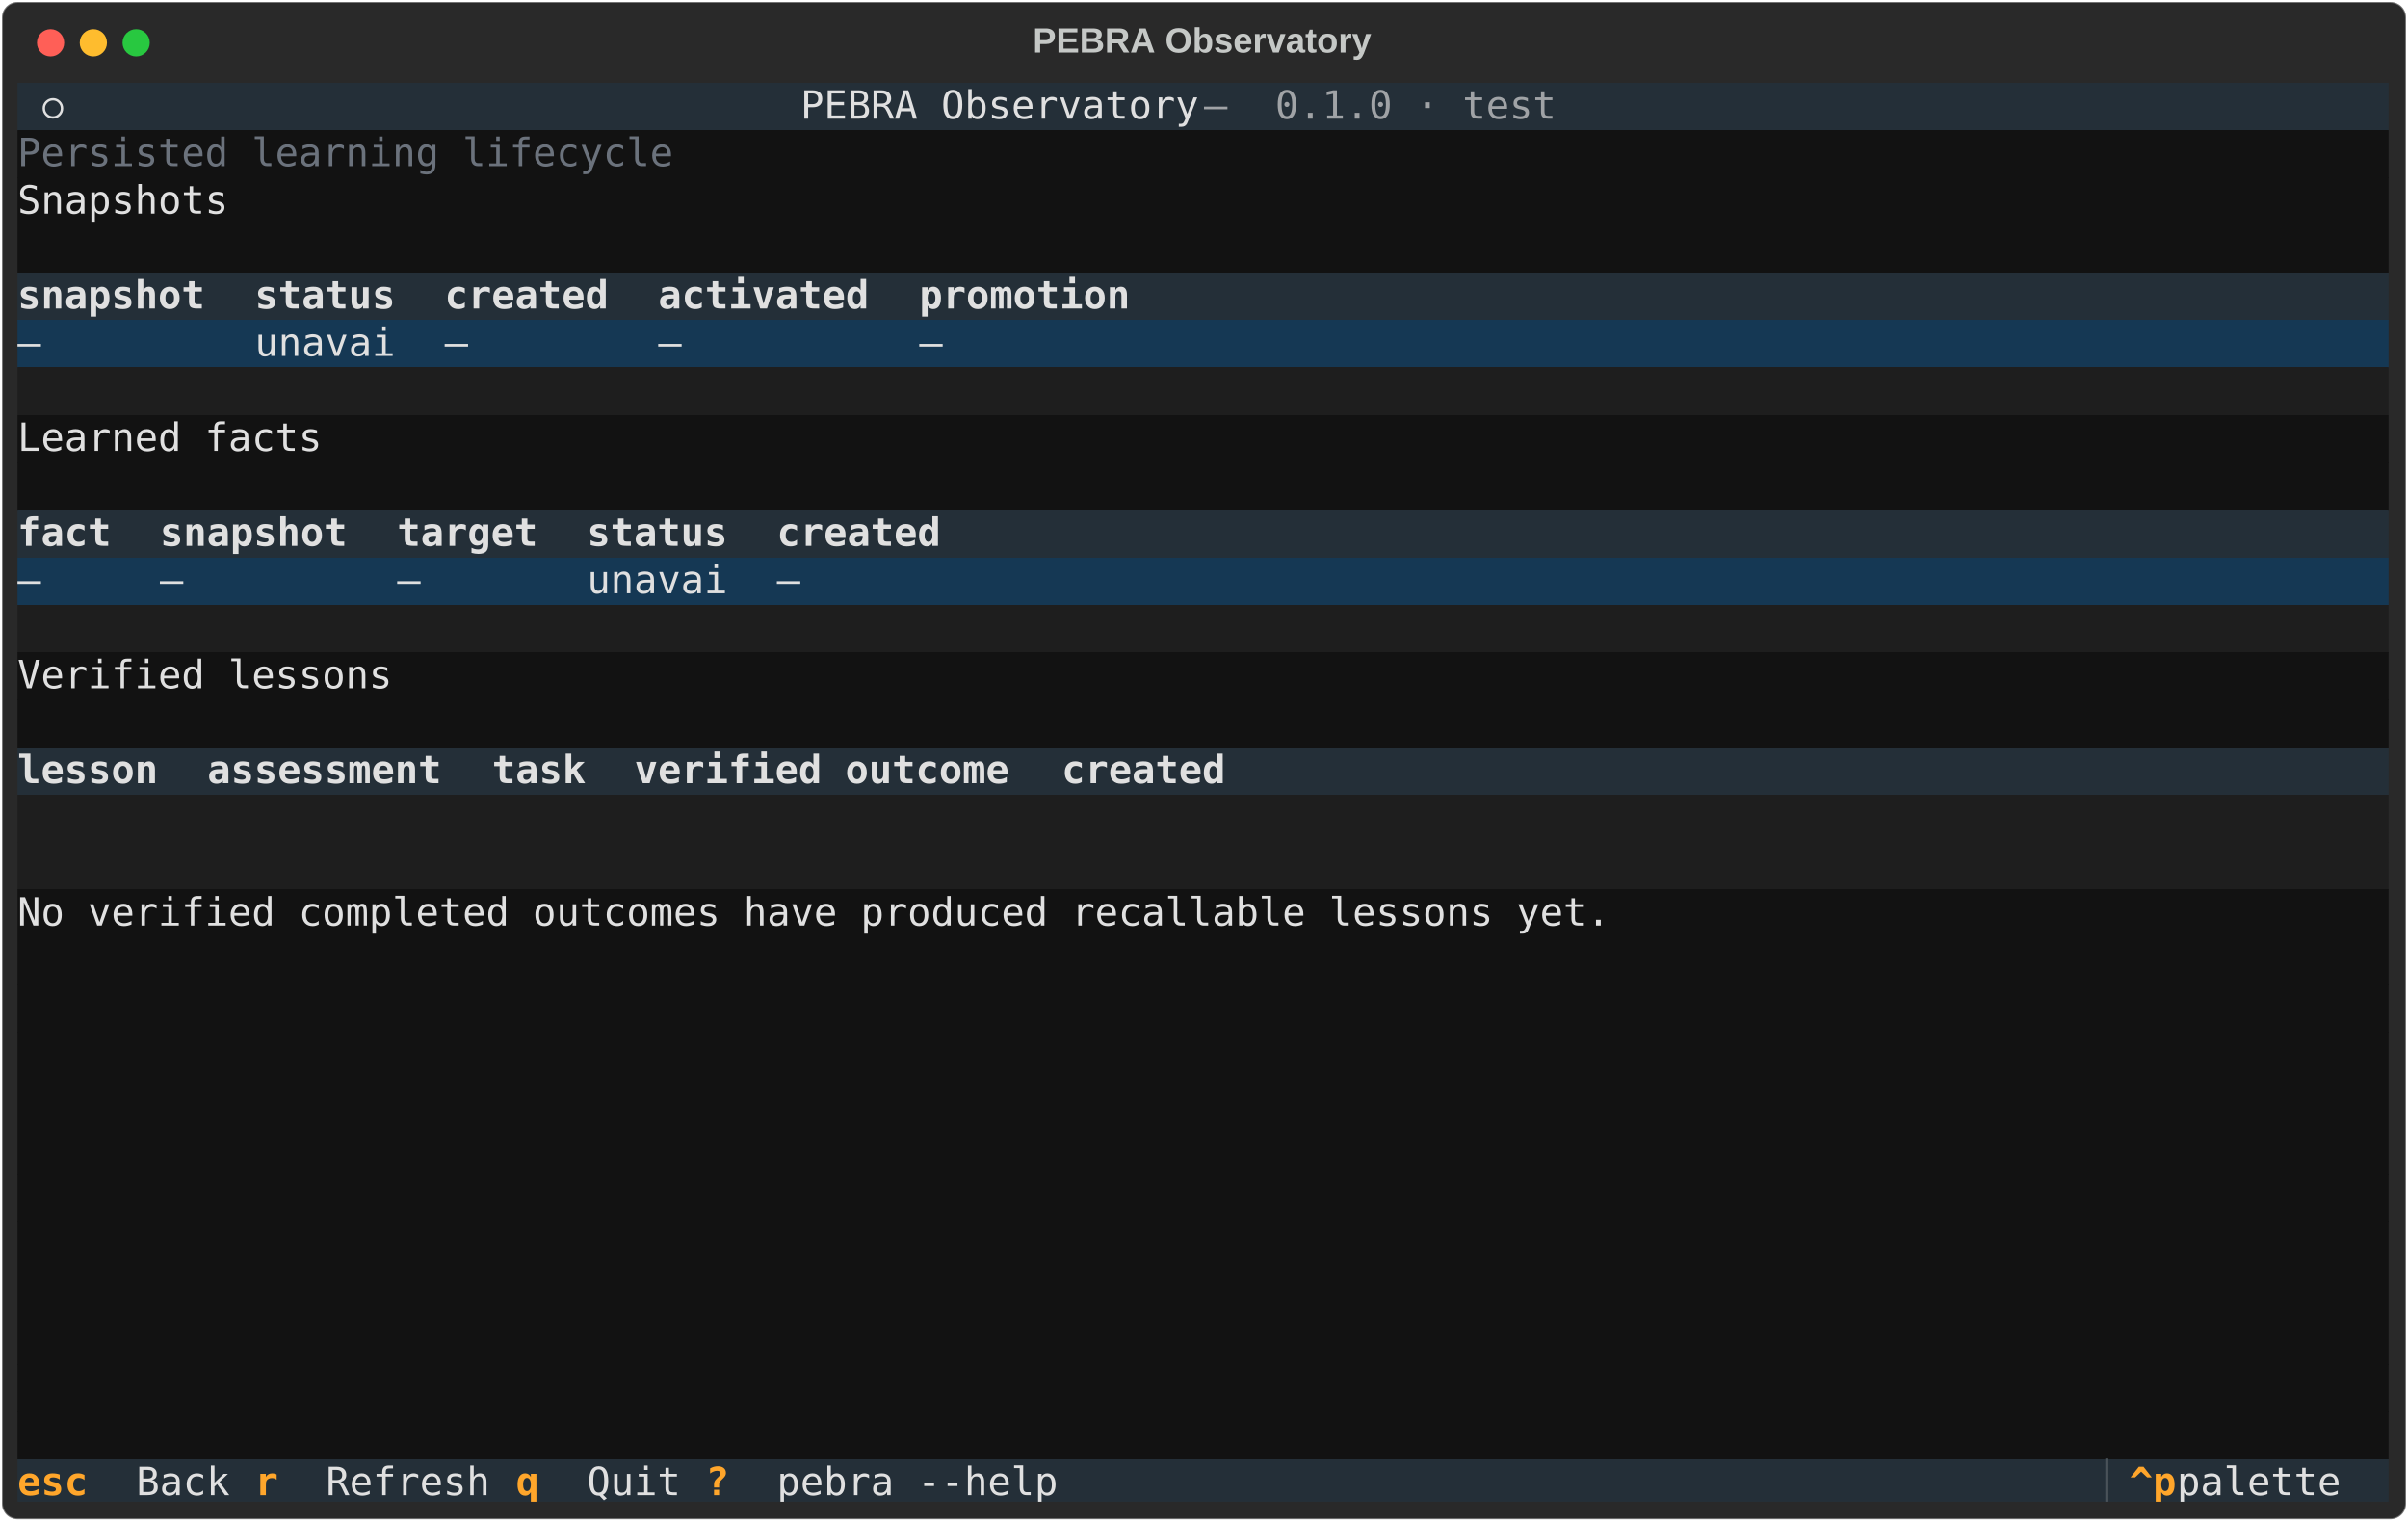
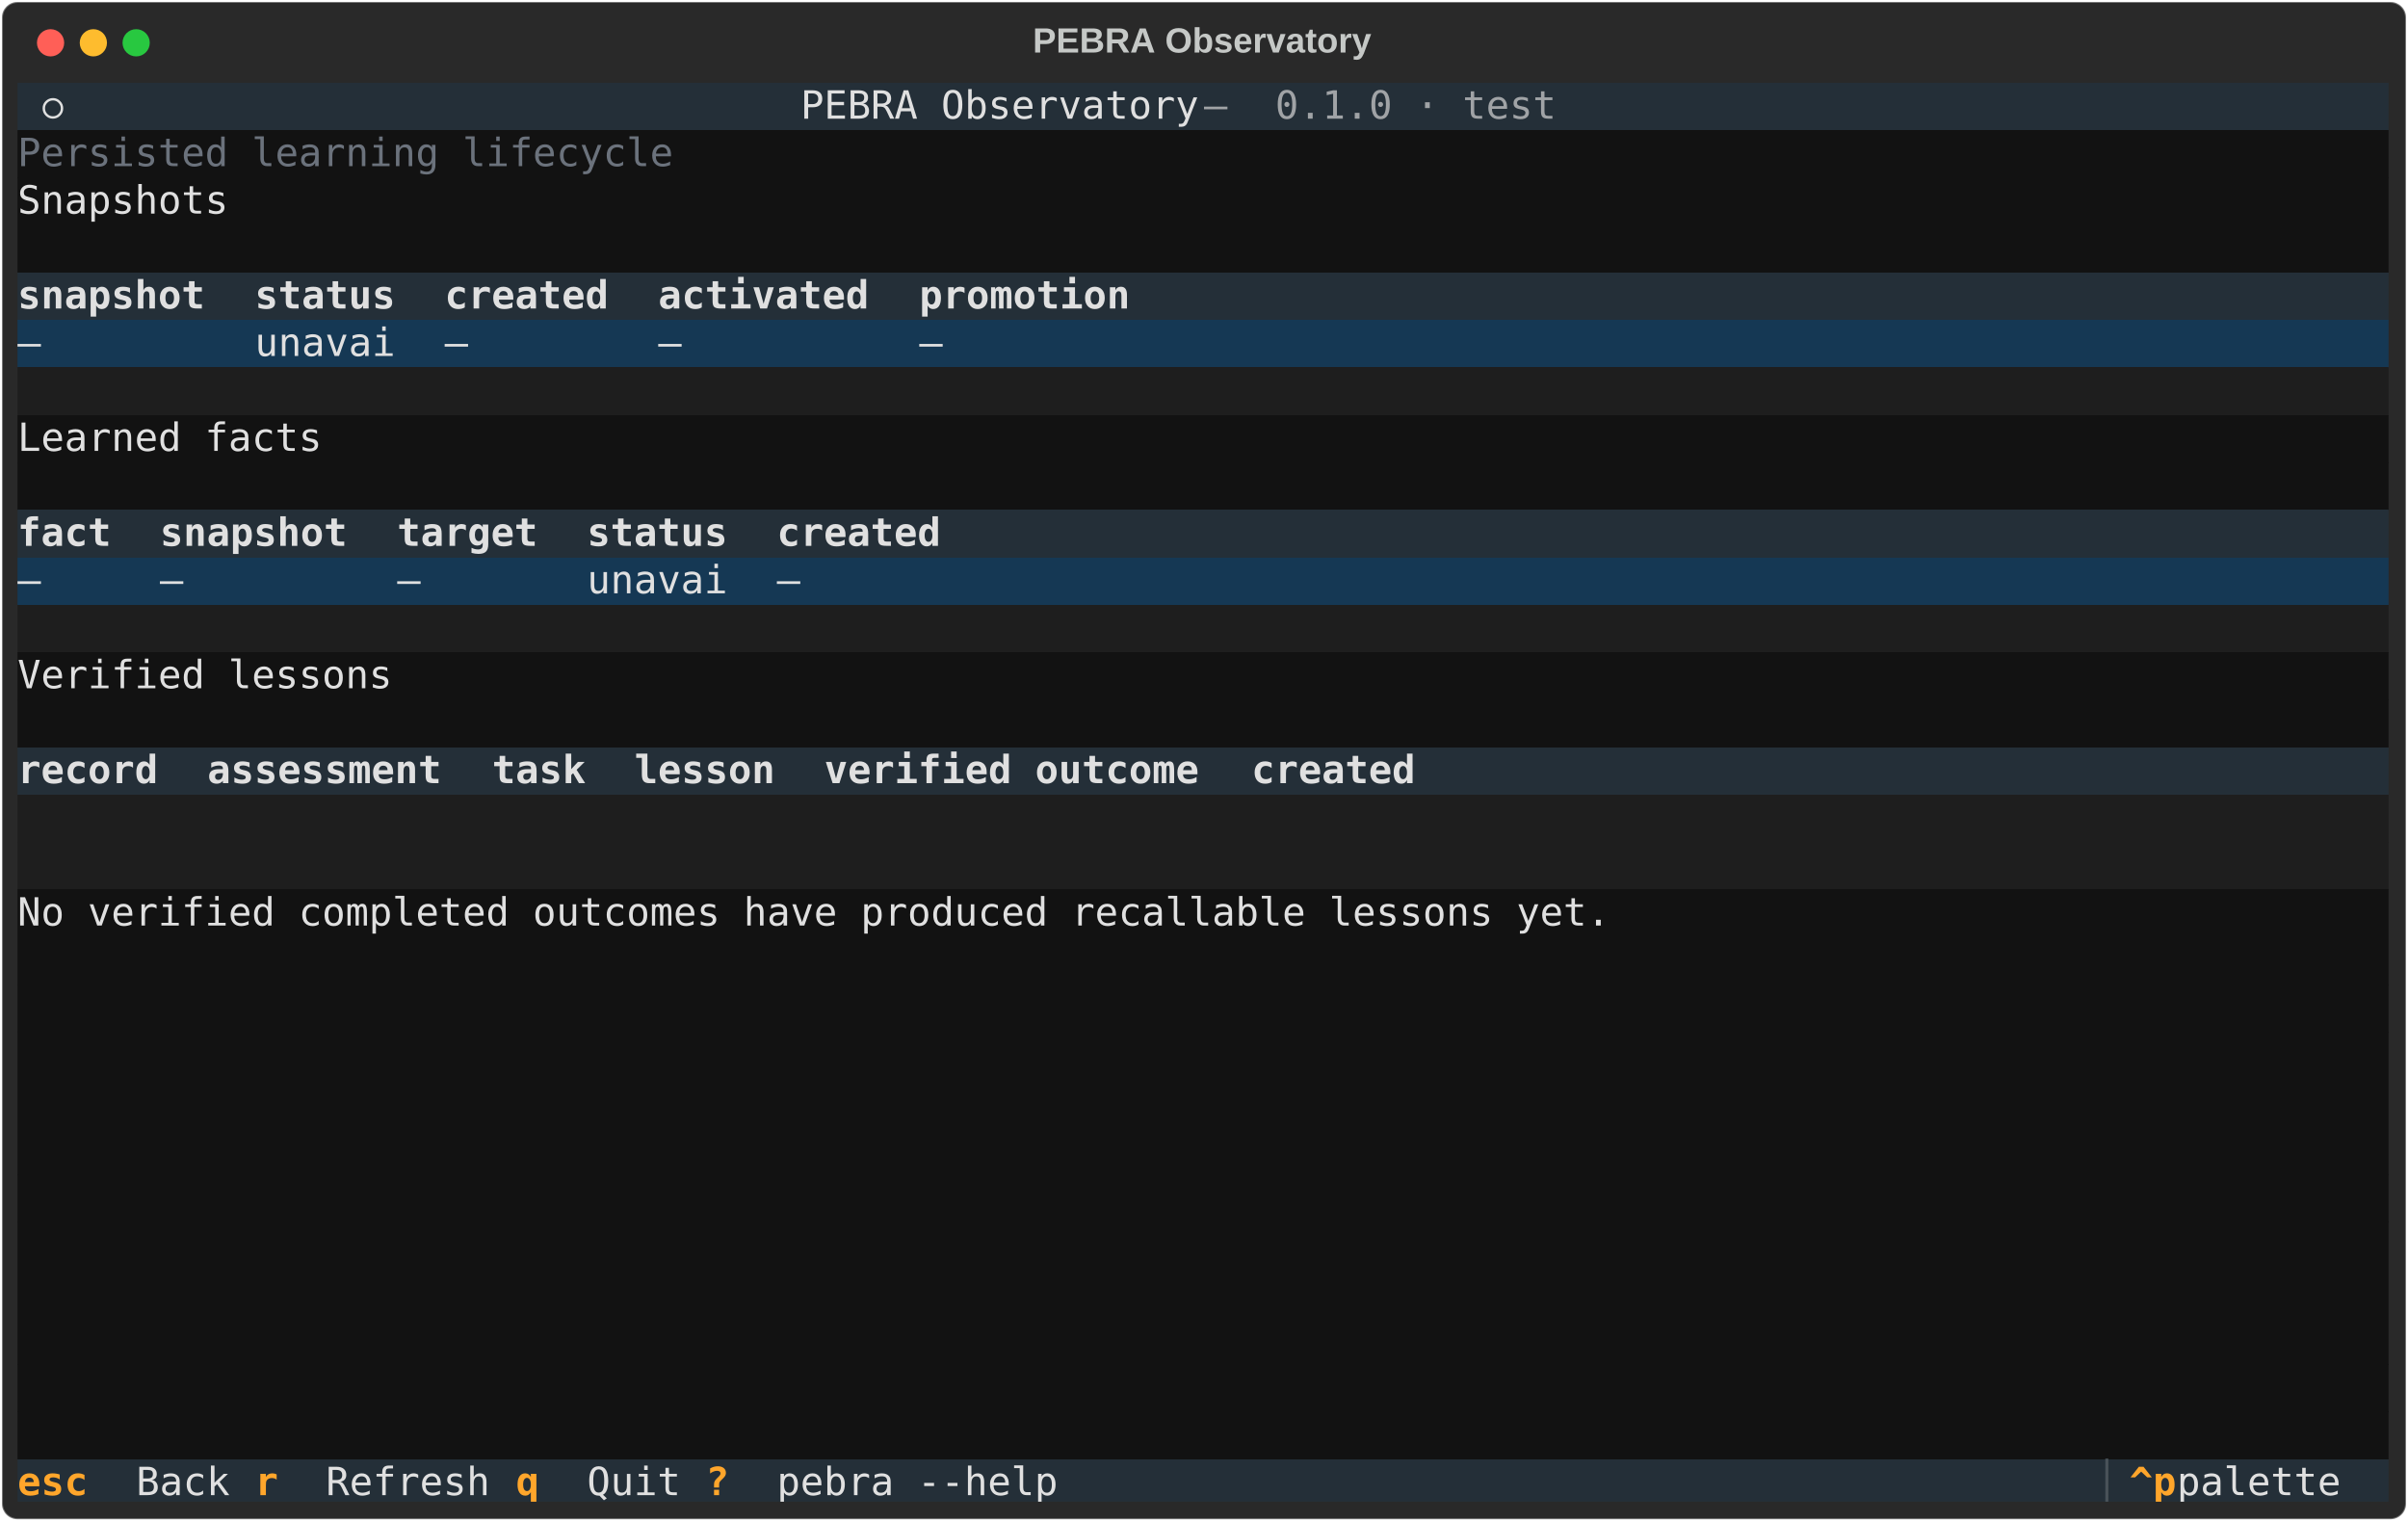
<svg xmlns="http://www.w3.org/2000/svg" class="rich-terminal" viewBox="0 0 1238 782.0">
  <style>

    @font-face {
        font-family: "Fira Code";
        src: local("FiraCode-Regular"),
                url("https://cdnjs.cloudflare.com/ajax/libs/firacode/6.2.0/woff2/FiraCode-Regular.woff2") format("woff2"),
                url("https://cdnjs.cloudflare.com/ajax/libs/firacode/6.2.0/woff/FiraCode-Regular.woff") format("woff");
        font-style: normal;
        font-weight: 400;
    }
    @font-face {
        font-family: "Fira Code";
        src: local("FiraCode-Bold"),
                url("https://cdnjs.cloudflare.com/ajax/libs/firacode/6.2.0/woff2/FiraCode-Bold.woff2") format("woff2"),
                url("https://cdnjs.cloudflare.com/ajax/libs/firacode/6.2.0/woff/FiraCode-Bold.woff") format("woff");
        font-style: bold;
        font-weight: 700;
    }

    .terminal-matrix {
        font-family: Fira Code, monospace;
        font-size: 20px;
        line-height: 24.4px;
        font-variant-east-asian: full-width;
    }

    .terminal-title {
        font-size: 18px;
        font-weight: bold;
        font-family: arial;
    }

    .terminal-r1 { fill: #c5c8c6 }
.terminal-r2 { fill: #e0e0e0 }
.terminal-r3 { fill: #a0a3a6 }
.terminal-r4 { fill: #6b727c }
.terminal-r5 { fill: #e0e0e0;font-weight: bold }
.terminal-r6 { fill: #ffa62b;font-weight: bold }
.terminal-r7 { fill: #495259 }
    </style>
  <defs>
    <clipPath id="terminal-clip-terminal">
      <rect x="0" y="0" width="1219.0" height="731.0" />
    </clipPath>
    <clipPath id="terminal-line-0">
      <rect x="0" y="1.5" width="1220" height="24.65" />
    </clipPath>
    <clipPath id="terminal-line-1">
      <rect x="0" y="25.9" width="1220" height="24.65" />
    </clipPath>
    <clipPath id="terminal-line-2">
      <rect x="0" y="50.3" width="1220" height="24.65" />
    </clipPath>
    <clipPath id="terminal-line-3">
      <rect x="0" y="74.7" width="1220" height="24.65" />
    </clipPath>
    <clipPath id="terminal-line-4">
      <rect x="0" y="99.1" width="1220" height="24.65" />
    </clipPath>
    <clipPath id="terminal-line-5">
      <rect x="0" y="123.5" width="1220" height="24.65" />
    </clipPath>
    <clipPath id="terminal-line-6">
      <rect x="0" y="147.9" width="1220" height="24.65" />
    </clipPath>
    <clipPath id="terminal-line-7">
      <rect x="0" y="172.3" width="1220" height="24.65" />
    </clipPath>
    <clipPath id="terminal-line-8">
      <rect x="0" y="196.7" width="1220" height="24.65" />
    </clipPath>
    <clipPath id="terminal-line-9">
      <rect x="0" y="221.1" width="1220" height="24.65" />
    </clipPath>
    <clipPath id="terminal-line-10">
      <rect x="0" y="245.5" width="1220" height="24.65" />
    </clipPath>
    <clipPath id="terminal-line-11">
      <rect x="0" y="269.9" width="1220" height="24.65" />
    </clipPath>
    <clipPath id="terminal-line-12">
      <rect x="0" y="294.3" width="1220" height="24.65" />
    </clipPath>
    <clipPath id="terminal-line-13">
      <rect x="0" y="318.7" width="1220" height="24.65" />
    </clipPath>
    <clipPath id="terminal-line-14">
      <rect x="0" y="343.1" width="1220" height="24.65" />
    </clipPath>
    <clipPath id="terminal-line-15">
      <rect x="0" y="367.5" width="1220" height="24.65" />
    </clipPath>
    <clipPath id="terminal-line-16">
      <rect x="0" y="391.9" width="1220" height="24.65" />
    </clipPath>
    <clipPath id="terminal-line-17">
      <rect x="0" y="416.3" width="1220" height="24.65" />
    </clipPath>
    <clipPath id="terminal-line-18">
      <rect x="0" y="440.7" width="1220" height="24.65" />
    </clipPath>
    <clipPath id="terminal-line-19">
      <rect x="0" y="465.1" width="1220" height="24.65" />
    </clipPath>
    <clipPath id="terminal-line-20">
      <rect x="0" y="489.5" width="1220" height="24.65" />
    </clipPath>
    <clipPath id="terminal-line-21">
      <rect x="0" y="513.9" width="1220" height="24.65" />
    </clipPath>
    <clipPath id="terminal-line-22">
      <rect x="0" y="538.3" width="1220" height="24.65" />
    </clipPath>
    <clipPath id="terminal-line-23">
      <rect x="0" y="562.7" width="1220" height="24.65" />
    </clipPath>
    <clipPath id="terminal-line-24">
      <rect x="0" y="587.1" width="1220" height="24.65" />
    </clipPath>
    <clipPath id="terminal-line-25">
      <rect x="0" y="611.5" width="1220" height="24.65" />
    </clipPath>
    <clipPath id="terminal-line-26">
      <rect x="0" y="635.9" width="1220" height="24.65" />
    </clipPath>
    <clipPath id="terminal-line-27">
      <rect x="0" y="660.3" width="1220" height="24.65" />
    </clipPath>
    <clipPath id="terminal-line-28">
      <rect x="0" y="684.7" width="1220" height="24.65" />
    </clipPath>
  </defs>
  <rect fill="#292929" stroke="rgba(255,255,255,0.35)" stroke-width="1" x="1" y="1" width="1236" height="780" rx="8" />
  <text class="terminal-title" fill="#c5c8c6" text-anchor="middle" x="618" y="27">PEBRA Observatory</text>
  <g transform="translate(26,22)">
    <circle cx="0" cy="0" r="7" fill="#ff5f57" />
    <circle cx="22" cy="0" r="7" fill="#febc2e" />
    <circle cx="44" cy="0" r="7" fill="#28c840" />
  </g>
  <g transform="translate(9, 41)" clip-path="url(#terminal-clip-terminal)">
    <rect fill="#242f38" x="0" y="1.5" width="12.2" height="24.65" shape-rendering="crispEdges" />
    <rect fill="#242f38" x="12.2" y="1.5" width="12.2" height="24.65" shape-rendering="crispEdges" />
    <rect fill="#242f38" x="24.4" y="1.5" width="61" height="24.65" shape-rendering="crispEdges" />
    <rect fill="#242f38" x="85.4" y="1.5" width="12.2" height="24.65" shape-rendering="crispEdges" />
    <rect fill="#242f38" x="97.6" y="1.5" width="305" height="24.65" shape-rendering="crispEdges" />
    <rect fill="#242f38" x="402.6" y="1.5" width="207.4" height="24.65" shape-rendering="crispEdges" />
    <rect fill="#242f38" x="610" y="1.5" width="36.6" height="24.65" shape-rendering="crispEdges" />
    <rect fill="#242f38" x="646.6" y="1.5" width="146.4" height="24.65" shape-rendering="crispEdges" />
    <rect fill="#242f38" x="793" y="1.5" width="305" height="24.65" shape-rendering="crispEdges" />
    <rect fill="#242f38" x="1098" y="1.5" width="12.2" height="24.65" shape-rendering="crispEdges" />
    <rect fill="#242f38" x="1110.2" y="1.5" width="0" height="24.65" shape-rendering="crispEdges" />
    <rect fill="#242f38" x="1110.2" y="1.5" width="109.8" height="24.65" shape-rendering="crispEdges" />
    <rect fill="#121212" x="0" y="25.9" width="341.6" height="24.65" shape-rendering="crispEdges" />
    <rect fill="#121212" x="341.6" y="25.9" width="878.4" height="24.65" shape-rendering="crispEdges" />
    <rect fill="#121212" x="0" y="50.3" width="109.8" height="24.65" shape-rendering="crispEdges" />
    <rect fill="#121212" x="109.8" y="50.3" width="1110.2" height="24.65" shape-rendering="crispEdges" />
    <rect fill="#121212" x="0" y="74.7" width="1220" height="24.65" shape-rendering="crispEdges" />
    <rect fill="#242f38" x="0" y="99.1" width="122" height="24.65" shape-rendering="crispEdges" />
    <rect fill="#242f38" x="122" y="99.1" width="97.6" height="24.65" shape-rendering="crispEdges" />
    <rect fill="#242f38" x="219.6" y="99.1" width="109.8" height="24.65" shape-rendering="crispEdges" />
    <rect fill="#242f38" x="329.4" y="99.1" width="134.2" height="24.65" shape-rendering="crispEdges" />
    <rect fill="#242f38" x="463.6" y="99.1" width="134.2" height="24.65" shape-rendering="crispEdges" />
    <rect fill="#242f38" x="597.8" y="99.1" width="622.2" height="24.65" shape-rendering="crispEdges" />
    <rect fill="#153854" x="0" y="123.5" width="122" height="24.65" shape-rendering="crispEdges" />
    <rect fill="#153854" x="122" y="123.5" width="97.6" height="24.65" shape-rendering="crispEdges" />
    <rect fill="#153854" x="219.6" y="123.5" width="109.8" height="24.65" shape-rendering="crispEdges" />
    <rect fill="#153854" x="329.4" y="123.5" width="134.2" height="24.65" shape-rendering="crispEdges" />
    <rect fill="#153854" x="463.6" y="123.5" width="134.2" height="24.65" shape-rendering="crispEdges" />
    <rect fill="#153854" x="597.8" y="123.5" width="622.2" height="24.65" shape-rendering="crispEdges" />
    <rect fill="#1e1e1e" x="0" y="147.9" width="1220" height="24.65" shape-rendering="crispEdges" />
    <rect fill="#121212" x="0" y="172.3" width="158.6" height="24.65" shape-rendering="crispEdges" />
    <rect fill="#121212" x="158.6" y="172.3" width="1061.4" height="24.65" shape-rendering="crispEdges" />
    <rect fill="#121212" x="0" y="196.7" width="1220" height="24.65" shape-rendering="crispEdges" />
    <rect fill="#242f38" x="0" y="221.1" width="73.2" height="24.65" shape-rendering="crispEdges" />
    <rect fill="#242f38" x="73.2" y="221.1" width="122" height="24.65" shape-rendering="crispEdges" />
    <rect fill="#242f38" x="195.2" y="221.1" width="97.6" height="24.65" shape-rendering="crispEdges" />
    <rect fill="#242f38" x="292.8" y="221.1" width="97.6" height="24.65" shape-rendering="crispEdges" />
    <rect fill="#242f38" x="390.4" y="221.1" width="109.8" height="24.65" shape-rendering="crispEdges" />
    <rect fill="#242f38" x="500.2" y="221.1" width="719.8" height="24.65" shape-rendering="crispEdges" />
    <rect fill="#153854" x="0" y="245.5" width="73.2" height="24.65" shape-rendering="crispEdges" />
    <rect fill="#153854" x="73.2" y="245.5" width="122" height="24.65" shape-rendering="crispEdges" />
    <rect fill="#153854" x="195.2" y="245.5" width="97.6" height="24.65" shape-rendering="crispEdges" />
    <rect fill="#153854" x="292.8" y="245.5" width="97.6" height="24.65" shape-rendering="crispEdges" />
    <rect fill="#153854" x="390.4" y="245.5" width="109.8" height="24.65" shape-rendering="crispEdges" />
    <rect fill="#153854" x="500.2" y="245.5" width="719.8" height="24.65" shape-rendering="crispEdges" />
    <rect fill="#1e1e1e" x="0" y="269.9" width="1220" height="24.65" shape-rendering="crispEdges" />
    <rect fill="#121212" x="0" y="294.3" width="195.2" height="24.65" shape-rendering="crispEdges" />
    <rect fill="#121212" x="195.2" y="294.3" width="1024.8" height="24.65" shape-rendering="crispEdges" />
    <rect fill="#121212" x="0" y="318.7" width="1220" height="24.65" shape-rendering="crispEdges" />
    <rect fill="#242f38" x="0" y="343.1" width="97.6" height="24.65" shape-rendering="crispEdges" />
    <rect fill="#242f38" x="97.6" y="343.1" width="146.4" height="24.65" shape-rendering="crispEdges" />
    <rect fill="#242f38" x="244" y="343.1" width="73.2" height="24.65" shape-rendering="crispEdges" />
-     <rect fill="#242f38" x="317.2" y="343.1" width="219.6" height="24.65" shape-rendering="crispEdges" />
-     <rect fill="#242f38" x="536.8" y="343.1" width="109.8" height="24.65" shape-rendering="crispEdges" />
-     <rect fill="#242f38" x="646.6" y="343.1" width="573.4" height="24.65" shape-rendering="crispEdges" />
+     <rect fill="#242f38" x="317.2" y="343.1" width="97.6" height="24.65" shape-rendering="crispEdges" />
+     <rect fill="#242f38" x="414.8" y="343.1" width="219.6" height="24.65" shape-rendering="crispEdges" />
+     <rect fill="#242f38" x="634.4" y="343.1" width="109.8" height="24.65" shape-rendering="crispEdges" />
+     <rect fill="#242f38" x="744.2" y="343.1" width="475.8" height="24.65" shape-rendering="crispEdges" />
    <rect fill="#1e1e1e" x="0" y="367.5" width="1220" height="24.65" shape-rendering="crispEdges" />
    <rect fill="#1e1e1e" x="0" y="391.9" width="1220" height="24.65" shape-rendering="crispEdges" />
    <rect fill="#121212" x="0" y="416.3" width="829.6" height="24.65" shape-rendering="crispEdges" />
    <rect fill="#121212" x="829.6" y="416.3" width="390.4" height="24.65" shape-rendering="crispEdges" />
    <rect fill="#121212" x="0" y="440.7" width="1220" height="24.65" shape-rendering="crispEdges" />
    <rect fill="#121212" x="0" y="465.1" width="1220" height="24.65" shape-rendering="crispEdges" />
    <rect fill="#121212" x="0" y="489.5" width="1220" height="24.65" shape-rendering="crispEdges" />
    <rect fill="#121212" x="0" y="513.9" width="1220" height="24.65" shape-rendering="crispEdges" />
    <rect fill="#121212" x="0" y="538.3" width="1220" height="24.65" shape-rendering="crispEdges" />
    <rect fill="#121212" x="0" y="562.7" width="1220" height="24.65" shape-rendering="crispEdges" />
    <rect fill="#121212" x="0" y="587.1" width="1220" height="24.65" shape-rendering="crispEdges" />
    <rect fill="#121212" x="0" y="611.5" width="1220" height="24.65" shape-rendering="crispEdges" />
    <rect fill="#121212" x="0" y="635.9" width="1220" height="24.65" shape-rendering="crispEdges" />
    <rect fill="#121212" x="0" y="660.3" width="1220" height="24.65" shape-rendering="crispEdges" />
    <rect fill="#121212" x="0" y="684.7" width="1220" height="24.65" shape-rendering="crispEdges" />
    <rect fill="#242f38" x="0" y="709.1" width="61" height="24.65" shape-rendering="crispEdges" />
    <rect fill="#242f38" x="61" y="709.1" width="61" height="24.65" shape-rendering="crispEdges" />
    <rect fill="#242f38" x="122" y="709.1" width="36.6" height="24.65" shape-rendering="crispEdges" />
    <rect fill="#242f38" x="158.6" y="709.1" width="97.6" height="24.65" shape-rendering="crispEdges" />
    <rect fill="#242f38" x="256.2" y="709.1" width="36.6" height="24.65" shape-rendering="crispEdges" />
    <rect fill="#242f38" x="292.8" y="709.1" width="61" height="24.65" shape-rendering="crispEdges" />
    <rect fill="#242f38" x="353.8" y="709.1" width="36.6" height="24.65" shape-rendering="crispEdges" />
    <rect fill="#242f38" x="390.4" y="709.1" width="158.6" height="24.65" shape-rendering="crispEdges" />
    <rect fill="#242f38" x="549" y="709.1" width="524.6" height="24.65" shape-rendering="crispEdges" />
    <rect fill="#242f38" x="1073.6" y="709.1" width="12.2" height="24.65" shape-rendering="crispEdges" />
    <rect fill="#242f38" x="1085.8" y="709.1" width="24.4" height="24.65" shape-rendering="crispEdges" />
    <rect fill="#242f38" x="1110.2" y="709.1" width="97.6" height="24.65" shape-rendering="crispEdges" />
    <rect fill="#242f38" x="1207.8" y="709.1" width="12.2" height="24.65" shape-rendering="crispEdges" />
    <g class="terminal-matrix">
      <text class="terminal-r2" x="12.2" y="20" textLength="12.2" clip-path="url(#terminal-line-0)">⭘</text>
      <text class="terminal-r2" x="402.6" y="20" textLength="207.4" clip-path="url(#terminal-line-0)">PEBRA Observatory</text>
      <text class="terminal-r3" x="610" y="20" textLength="36.6" clip-path="url(#terminal-line-0)"> — </text>
      <text class="terminal-r3" x="646.6" y="20" textLength="146.4" clip-path="url(#terminal-line-0)">0.1.0 · test</text>
      <text class="terminal-r1" x="1220" y="20" textLength="12.2" clip-path="url(#terminal-line-0)">
</text>
      <text class="terminal-r4" x="0" y="44.4" textLength="341.6" clip-path="url(#terminal-line-1)">Persisted learning lifecycle</text>
      <text class="terminal-r1" x="1220" y="44.4" textLength="12.2" clip-path="url(#terminal-line-1)">
</text>
      <text class="terminal-r2" x="0" y="68.8" textLength="109.8" clip-path="url(#terminal-line-2)">Snapshots</text>
      <text class="terminal-r1" x="1220" y="68.8" textLength="12.2" clip-path="url(#terminal-line-2)">
</text>
      <text class="terminal-r1" x="1220" y="93.2" textLength="12.2" clip-path="url(#terminal-line-3)">
</text>
      <text class="terminal-r5" x="0" y="117.6" textLength="122" clip-path="url(#terminal-line-4)"> snapshot </text>
      <text class="terminal-r5" x="122" y="117.6" textLength="97.6" clip-path="url(#terminal-line-4)"> status </text>
      <text class="terminal-r5" x="219.6" y="117.6" textLength="109.8" clip-path="url(#terminal-line-4)"> created </text>
      <text class="terminal-r5" x="329.4" y="117.6" textLength="134.2" clip-path="url(#terminal-line-4)"> activated </text>
      <text class="terminal-r5" x="463.6" y="117.6" textLength="134.2" clip-path="url(#terminal-line-4)"> promotion </text>
      <text class="terminal-r1" x="1220" y="117.6" textLength="12.2" clip-path="url(#terminal-line-4)">
</text>
      <text class="terminal-r2" x="0" y="142" textLength="122" clip-path="url(#terminal-line-5)"> —        </text>
      <text class="terminal-r2" x="122" y="142" textLength="97.6" clip-path="url(#terminal-line-5)"> unavai </text>
      <text class="terminal-r2" x="219.6" y="142" textLength="109.8" clip-path="url(#terminal-line-5)"> —       </text>
      <text class="terminal-r2" x="329.4" y="142" textLength="134.2" clip-path="url(#terminal-line-5)"> —         </text>
      <text class="terminal-r2" x="463.6" y="142" textLength="134.2" clip-path="url(#terminal-line-5)"> —         </text>
      <text class="terminal-r1" x="1220" y="142" textLength="12.2" clip-path="url(#terminal-line-5)">
</text>
      <text class="terminal-r1" x="1220" y="166.4" textLength="12.2" clip-path="url(#terminal-line-6)">
</text>
      <text class="terminal-r2" x="0" y="190.8" textLength="158.6" clip-path="url(#terminal-line-7)">Learned facts</text>
      <text class="terminal-r1" x="1220" y="190.8" textLength="12.2" clip-path="url(#terminal-line-7)">
</text>
      <text class="terminal-r1" x="1220" y="215.2" textLength="12.2" clip-path="url(#terminal-line-8)">
</text>
      <text class="terminal-r5" x="0" y="239.6" textLength="73.2" clip-path="url(#terminal-line-9)"> fact </text>
      <text class="terminal-r5" x="73.2" y="239.6" textLength="122" clip-path="url(#terminal-line-9)"> snapshot </text>
      <text class="terminal-r5" x="195.2" y="239.6" textLength="97.6" clip-path="url(#terminal-line-9)"> target </text>
      <text class="terminal-r5" x="292.8" y="239.6" textLength="97.6" clip-path="url(#terminal-line-9)"> status </text>
      <text class="terminal-r5" x="390.4" y="239.6" textLength="109.8" clip-path="url(#terminal-line-9)"> created </text>
      <text class="terminal-r1" x="1220" y="239.6" textLength="12.2" clip-path="url(#terminal-line-9)">
</text>
      <text class="terminal-r2" x="0" y="264" textLength="73.2" clip-path="url(#terminal-line-10)"> —    </text>
      <text class="terminal-r2" x="73.2" y="264" textLength="122" clip-path="url(#terminal-line-10)"> —        </text>
      <text class="terminal-r2" x="195.2" y="264" textLength="97.6" clip-path="url(#terminal-line-10)"> —      </text>
      <text class="terminal-r2" x="292.8" y="264" textLength="97.6" clip-path="url(#terminal-line-10)"> unavai </text>
      <text class="terminal-r2" x="390.4" y="264" textLength="109.8" clip-path="url(#terminal-line-10)"> —       </text>
      <text class="terminal-r1" x="1220" y="264" textLength="12.2" clip-path="url(#terminal-line-10)">
</text>
      <text class="terminal-r1" x="1220" y="288.4" textLength="12.2" clip-path="url(#terminal-line-11)">
</text>
      <text class="terminal-r2" x="0" y="312.8" textLength="195.2" clip-path="url(#terminal-line-12)">Verified lessons</text>
      <text class="terminal-r1" x="1220" y="312.8" textLength="12.2" clip-path="url(#terminal-line-12)">
</text>
      <text class="terminal-r1" x="1220" y="337.2" textLength="12.2" clip-path="url(#terminal-line-13)">
</text>
-       <text class="terminal-r5" x="0" y="361.6" textLength="97.6" clip-path="url(#terminal-line-14)"> lesson </text>
+       <text class="terminal-r5" x="0" y="361.6" textLength="97.6" clip-path="url(#terminal-line-14)"> record </text>
      <text class="terminal-r5" x="97.6" y="361.6" textLength="146.4" clip-path="url(#terminal-line-14)"> assessment </text>
      <text class="terminal-r5" x="244" y="361.6" textLength="73.2" clip-path="url(#terminal-line-14)"> task </text>
-       <text class="terminal-r5" x="317.2" y="361.6" textLength="219.6" clip-path="url(#terminal-line-14)"> verified outcome </text>
-       <text class="terminal-r5" x="536.8" y="361.6" textLength="109.8" clip-path="url(#terminal-line-14)"> created </text>
+       <text class="terminal-r5" x="317.2" y="361.6" textLength="97.6" clip-path="url(#terminal-line-14)"> lesson </text>
+       <text class="terminal-r5" x="414.8" y="361.6" textLength="219.6" clip-path="url(#terminal-line-14)"> verified outcome </text>
+       <text class="terminal-r5" x="634.4" y="361.6" textLength="109.8" clip-path="url(#terminal-line-14)"> created </text>
      <text class="terminal-r1" x="1220" y="361.6" textLength="12.2" clip-path="url(#terminal-line-14)">
</text>
      <text class="terminal-r1" x="1220" y="386" textLength="12.2" clip-path="url(#terminal-line-15)">
</text>
      <text class="terminal-r1" x="1220" y="410.4" textLength="12.2" clip-path="url(#terminal-line-16)">
</text>
      <text class="terminal-r2" x="0" y="434.8" textLength="829.6" clip-path="url(#terminal-line-17)">No verified completed outcomes have produced recallable lessons yet.</text>
      <text class="terminal-r1" x="1220" y="434.8" textLength="12.2" clip-path="url(#terminal-line-17)">
</text>
      <text class="terminal-r1" x="1220" y="459.2" textLength="12.2" clip-path="url(#terminal-line-18)">
</text>
      <text class="terminal-r1" x="1220" y="483.6" textLength="12.2" clip-path="url(#terminal-line-19)">
</text>
      <text class="terminal-r1" x="1220" y="508" textLength="12.2" clip-path="url(#terminal-line-20)">
</text>
      <text class="terminal-r1" x="1220" y="532.4" textLength="12.2" clip-path="url(#terminal-line-21)">
</text>
      <text class="terminal-r1" x="1220" y="556.8" textLength="12.2" clip-path="url(#terminal-line-22)">
</text>
      <text class="terminal-r1" x="1220" y="581.2" textLength="12.2" clip-path="url(#terminal-line-23)">
</text>
      <text class="terminal-r1" x="1220" y="605.6" textLength="12.2" clip-path="url(#terminal-line-24)">
</text>
      <text class="terminal-r1" x="1220" y="630" textLength="12.2" clip-path="url(#terminal-line-25)">
</text>
      <text class="terminal-r1" x="1220" y="654.4" textLength="12.2" clip-path="url(#terminal-line-26)">
</text>
      <text class="terminal-r1" x="1220" y="678.8" textLength="12.2" clip-path="url(#terminal-line-27)">
</text>
      <text class="terminal-r1" x="1220" y="703.2" textLength="12.2" clip-path="url(#terminal-line-28)">
</text>
      <text class="terminal-r6" x="0" y="727.6" textLength="61" clip-path="url(#terminal-line-29)"> esc </text>
      <text class="terminal-r2" x="61" y="727.6" textLength="61" clip-path="url(#terminal-line-29)">Back </text>
      <text class="terminal-r6" x="122" y="727.6" textLength="36.6" clip-path="url(#terminal-line-29)"> r </text>
      <text class="terminal-r2" x="158.6" y="727.6" textLength="97.6" clip-path="url(#terminal-line-29)">Refresh </text>
      <text class="terminal-r6" x="256.2" y="727.6" textLength="36.6" clip-path="url(#terminal-line-29)"> q </text>
      <text class="terminal-r2" x="292.8" y="727.6" textLength="61" clip-path="url(#terminal-line-29)">Quit </text>
      <text class="terminal-r6" x="353.8" y="727.6" textLength="36.6" clip-path="url(#terminal-line-29)"> ? </text>
      <text class="terminal-r2" x="390.4" y="727.6" textLength="158.6" clip-path="url(#terminal-line-29)">pebra --help </text>
      <text class="terminal-r7" x="1073.6" y="727.6" textLength="12.2" clip-path="url(#terminal-line-29)">▏</text>
      <text class="terminal-r6" x="1085.8" y="727.6" textLength="24.4" clip-path="url(#terminal-line-29)">^p</text>
      <text class="terminal-r2" x="1110.2" y="727.6" textLength="97.6" clip-path="url(#terminal-line-29)"> palette</text>
    </g>
  </g>
</svg>
